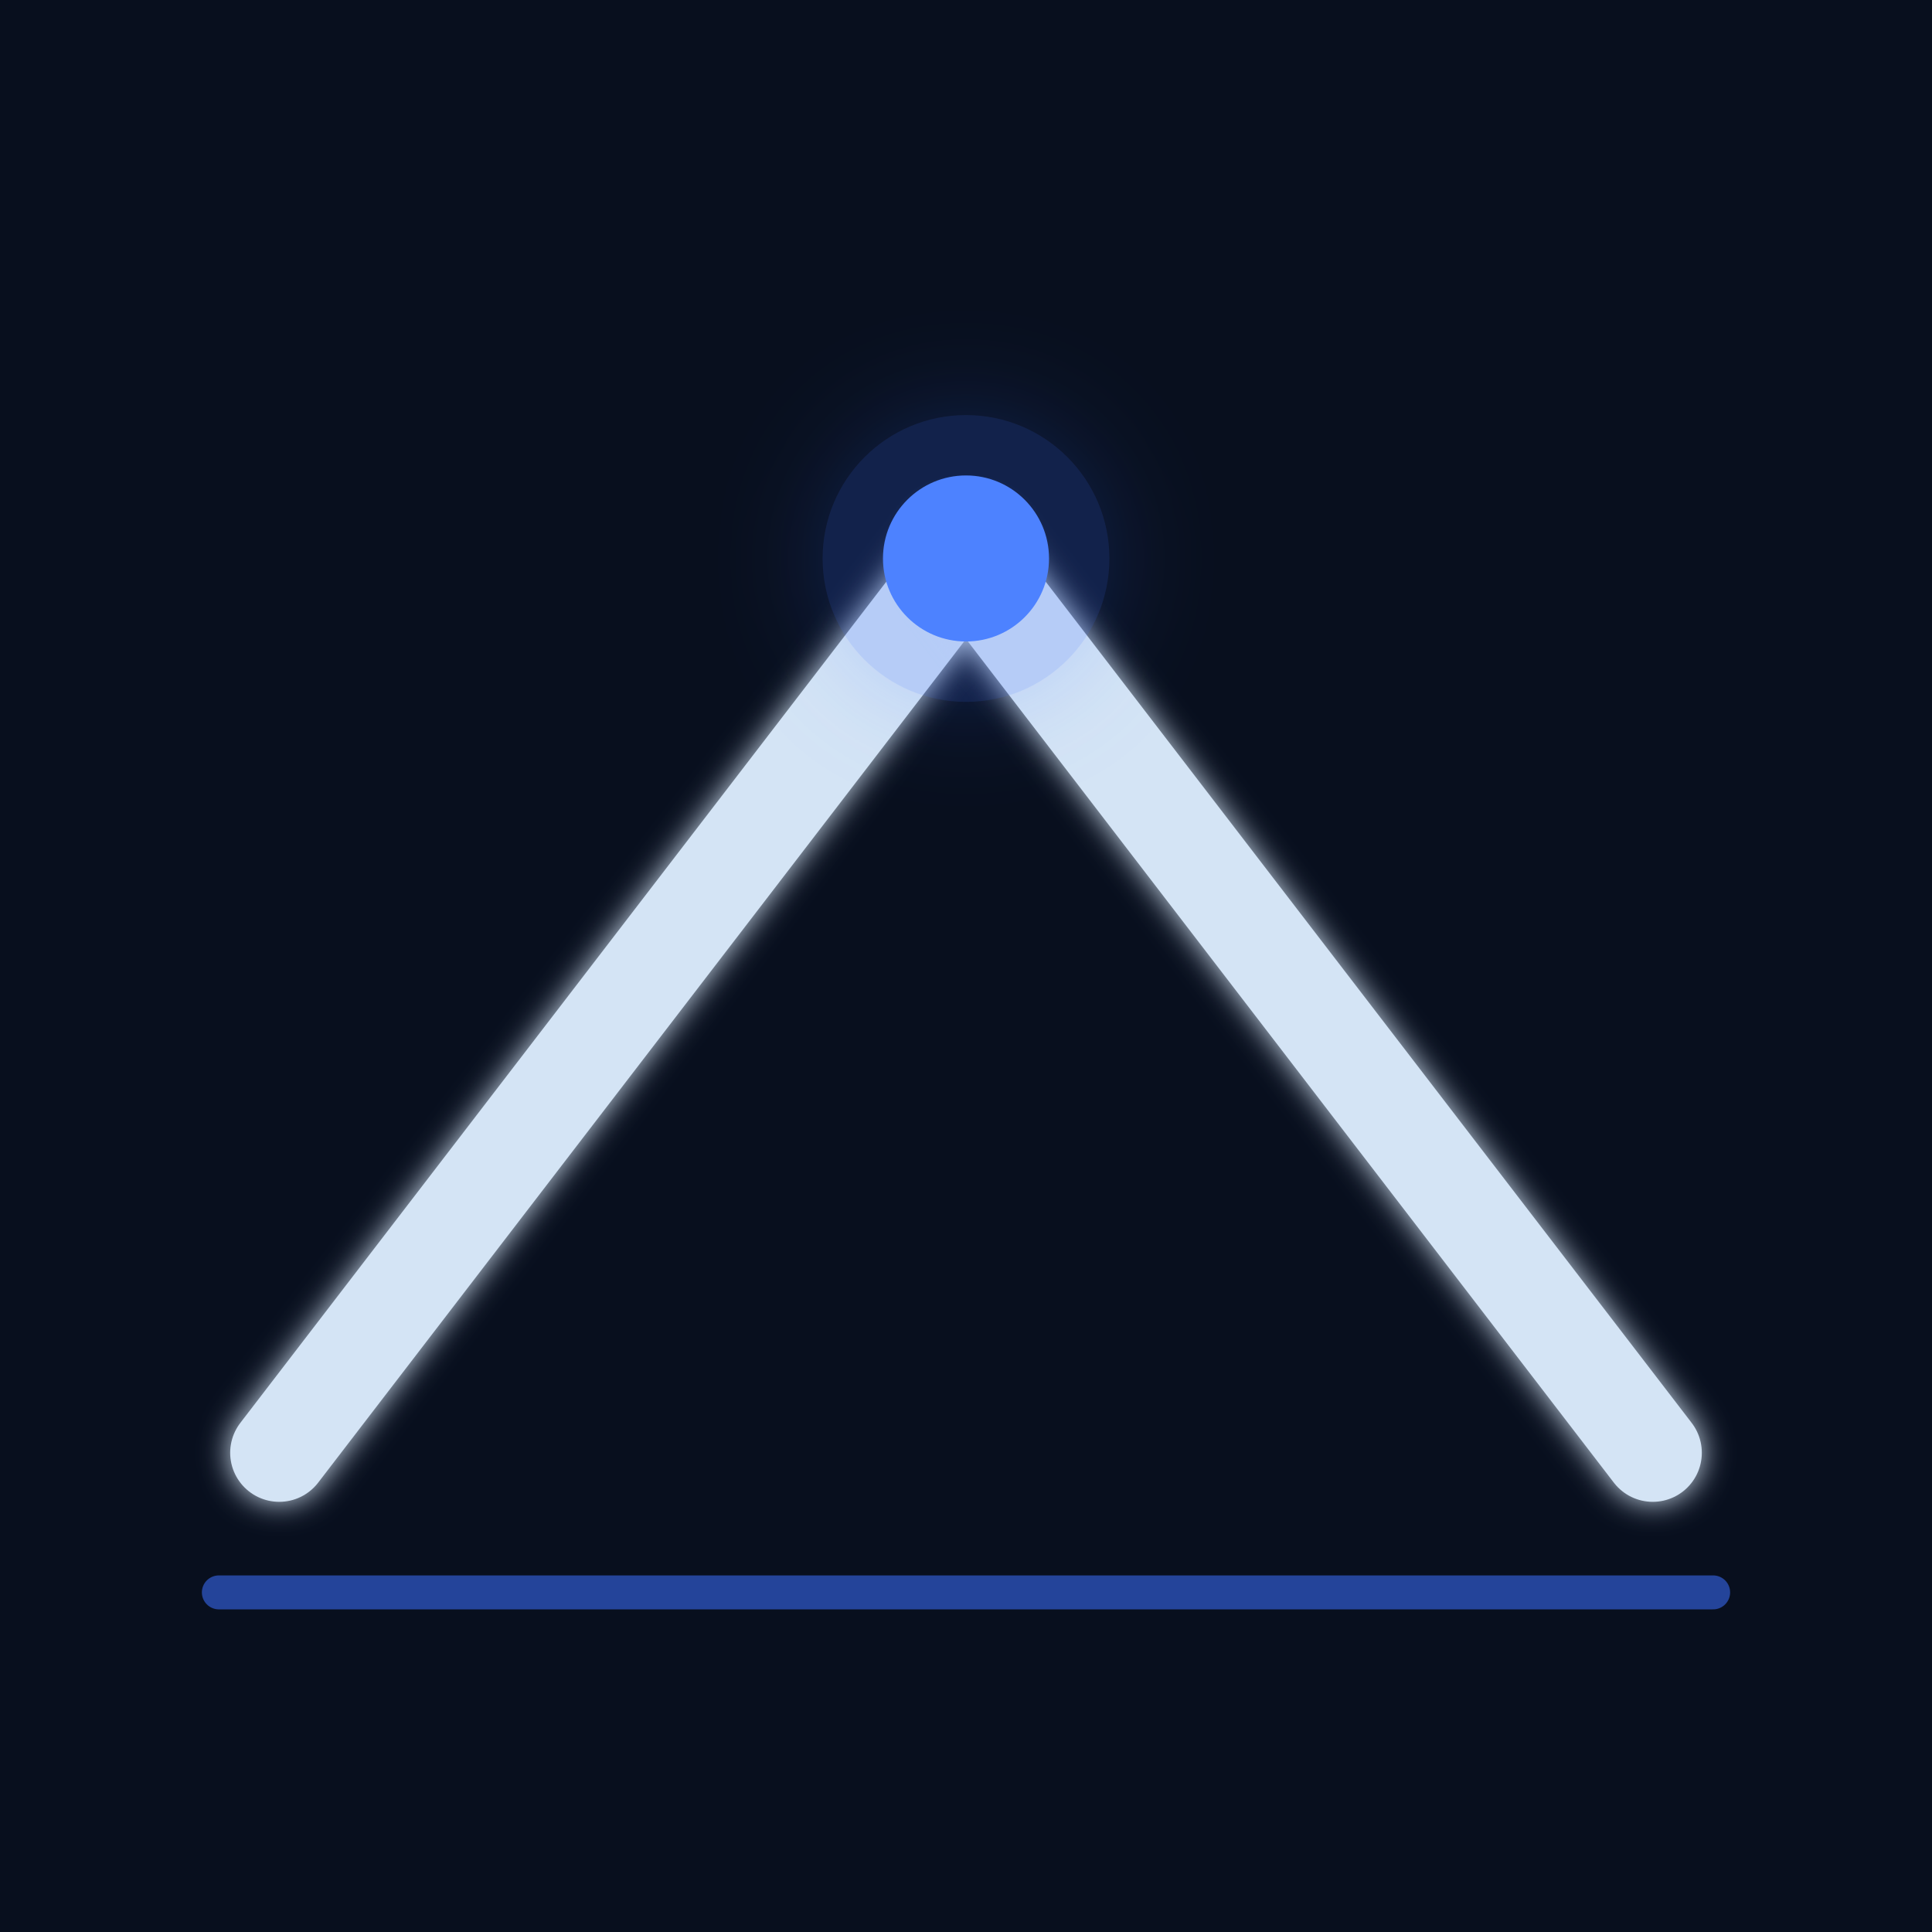
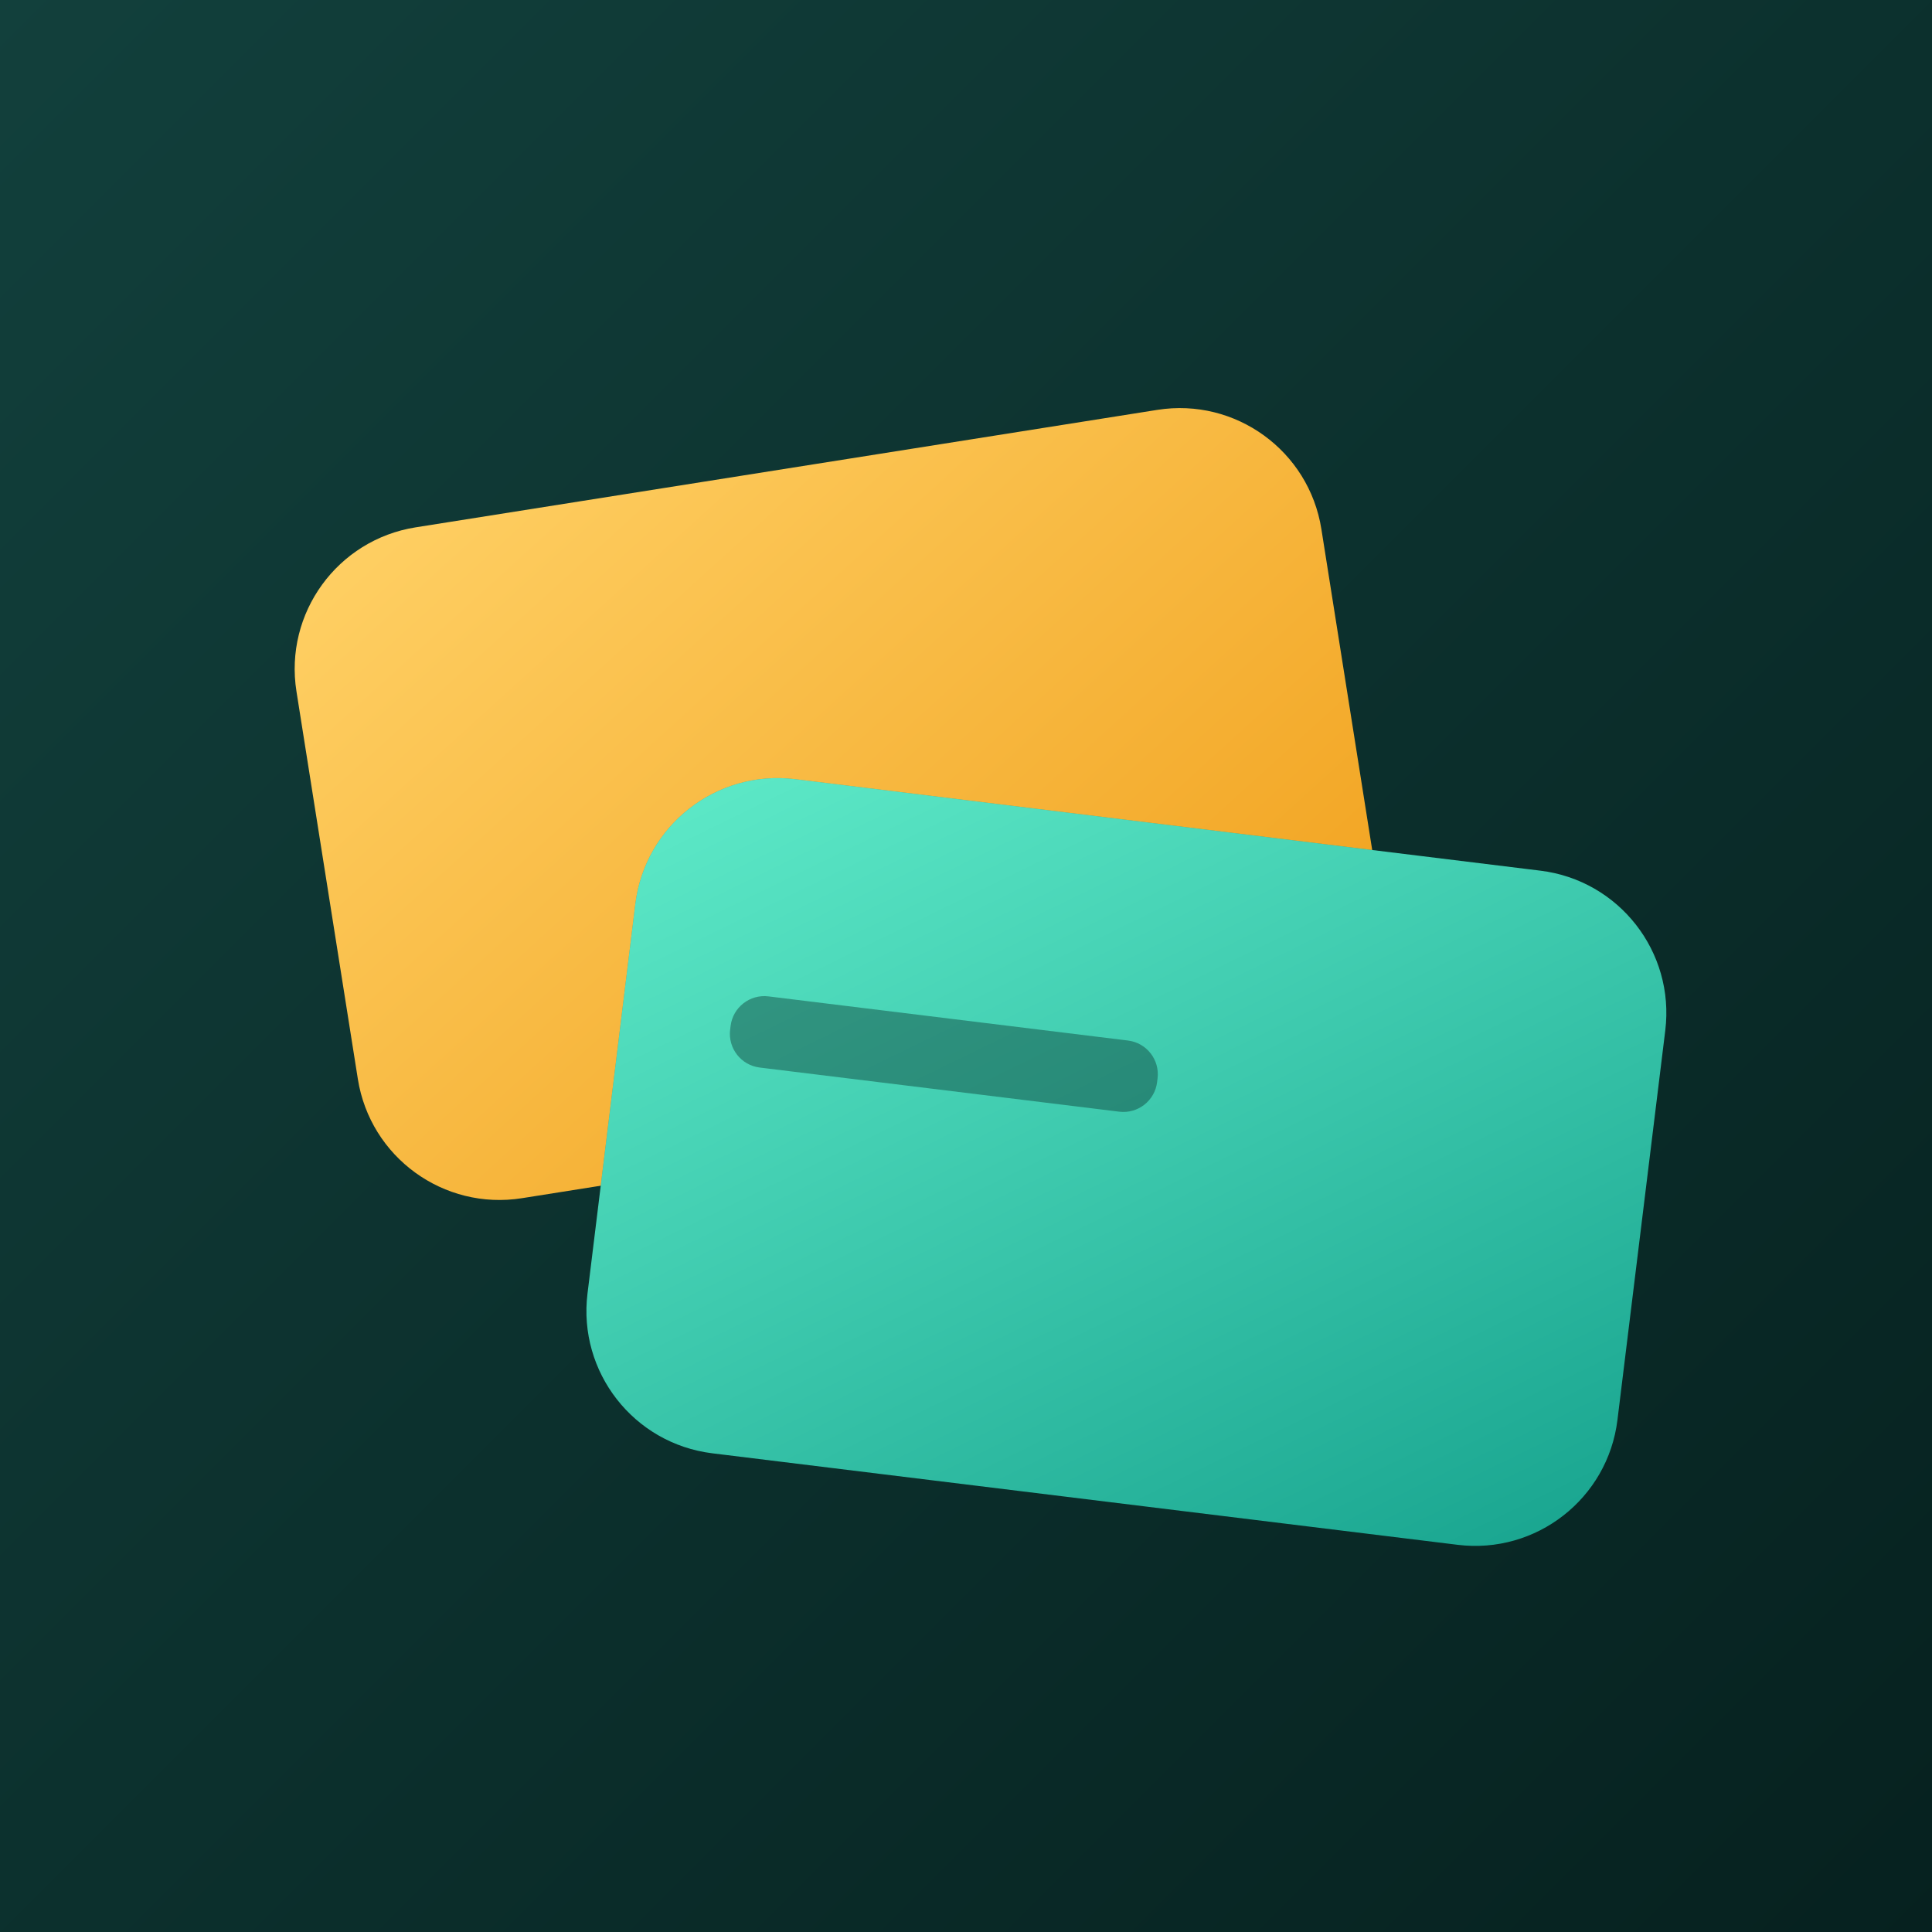
- <svg xmlns="http://www.w3.org/2000/svg" viewBox="0 0 512 512">
+ <svg xmlns="http://www.w3.org/2000/svg" viewBox="0 0 512 512" role="img" aria-label="Cuadre">
  <defs>
-     <filter id="glow-dot" x="-80%" y="-80%" width="260%" height="260%">
-       <feGaussianBlur in="SourceGraphic" stdDeviation="14" result="blur" />
-       <feMerge>
-         <feMergeNode in="blur" />
-         <feMergeNode in="SourceGraphic" />
-       </feMerge>
-     </filter>
-     <filter id="glow-line" x="-20%" y="-20%" width="140%" height="140%">
-       <feGaussianBlur in="SourceGraphic" stdDeviation="4" result="blur" />
-       <feMerge>
-         <feMergeNode in="blur" />
-         <feMergeNode in="SourceGraphic" />
-       </feMerge>
-     </filter>
+     <linearGradient id="fondo" x1="0" y1="0" x2="1" y2="1">
+       <stop offset="0" stop-color="#12403C" />
+       <stop offset="1" stop-color="#06211F" />
+     </linearGradient>
+     <linearGradient id="oro" x1="0" y1="0" x2="1" y2="1">
+       <stop offset="0" stop-color="#FFD166" />
+       <stop offset="1" stop-color="#F09F1A" />
+     </linearGradient>
+     <linearGradient id="turquesa" x1="0" y1="0" x2="1" y2="1">
+       <stop offset="0" stop-color="#5FEBC9" />
+       <stop offset="1" stop-color="#17A38E" />
+     </linearGradient>
  </defs>
-   <rect width="512" height="512" fill="#080F1E" />
-   <line x1="74" y1="385" x2="256" y2="148" stroke="#D4E4F5" stroke-width="26" stroke-linecap="round" filter="url(#glow-line)" />
-   <line x1="256" y1="148" x2="438" y2="385" stroke="#D4E4F5" stroke-width="26" stroke-linecap="round" filter="url(#glow-line)" />
-   <circle cx="256" cy="148" r="38" fill="#3B6FFF" opacity="0.20" filter="url(#glow-dot)" />
-   <circle cx="256" cy="148" r="22" fill="#4D82FF" />
-   <line x1="58" y1="422" x2="454" y2="422" stroke="#3B6FFF" stroke-width="9" stroke-linecap="round" opacity="0.55" />
+   <rect width="512" height="512" fill="url(#fondo)" />
+   <g transform="rotate(-9 223 213)">
+     <rect x="85" y="123" width="275" height="180" rx="38" fill="url(#oro)" />
+   </g>
+   <g transform="rotate(7 299 308)">
+     <rect x="161" y="218" width="275" height="180" rx="38" fill="#04120F" opacity="0.28" />
+   </g>
+   <g transform="rotate(7 299 308)">
+     <rect x="161" y="218" width="275" height="180" rx="38" fill="url(#turquesa)" />
+     <rect x="190" y="276" width="114" height="19" rx="9" fill="#08332D" opacity="0.42" />
+   </g>
</svg>
